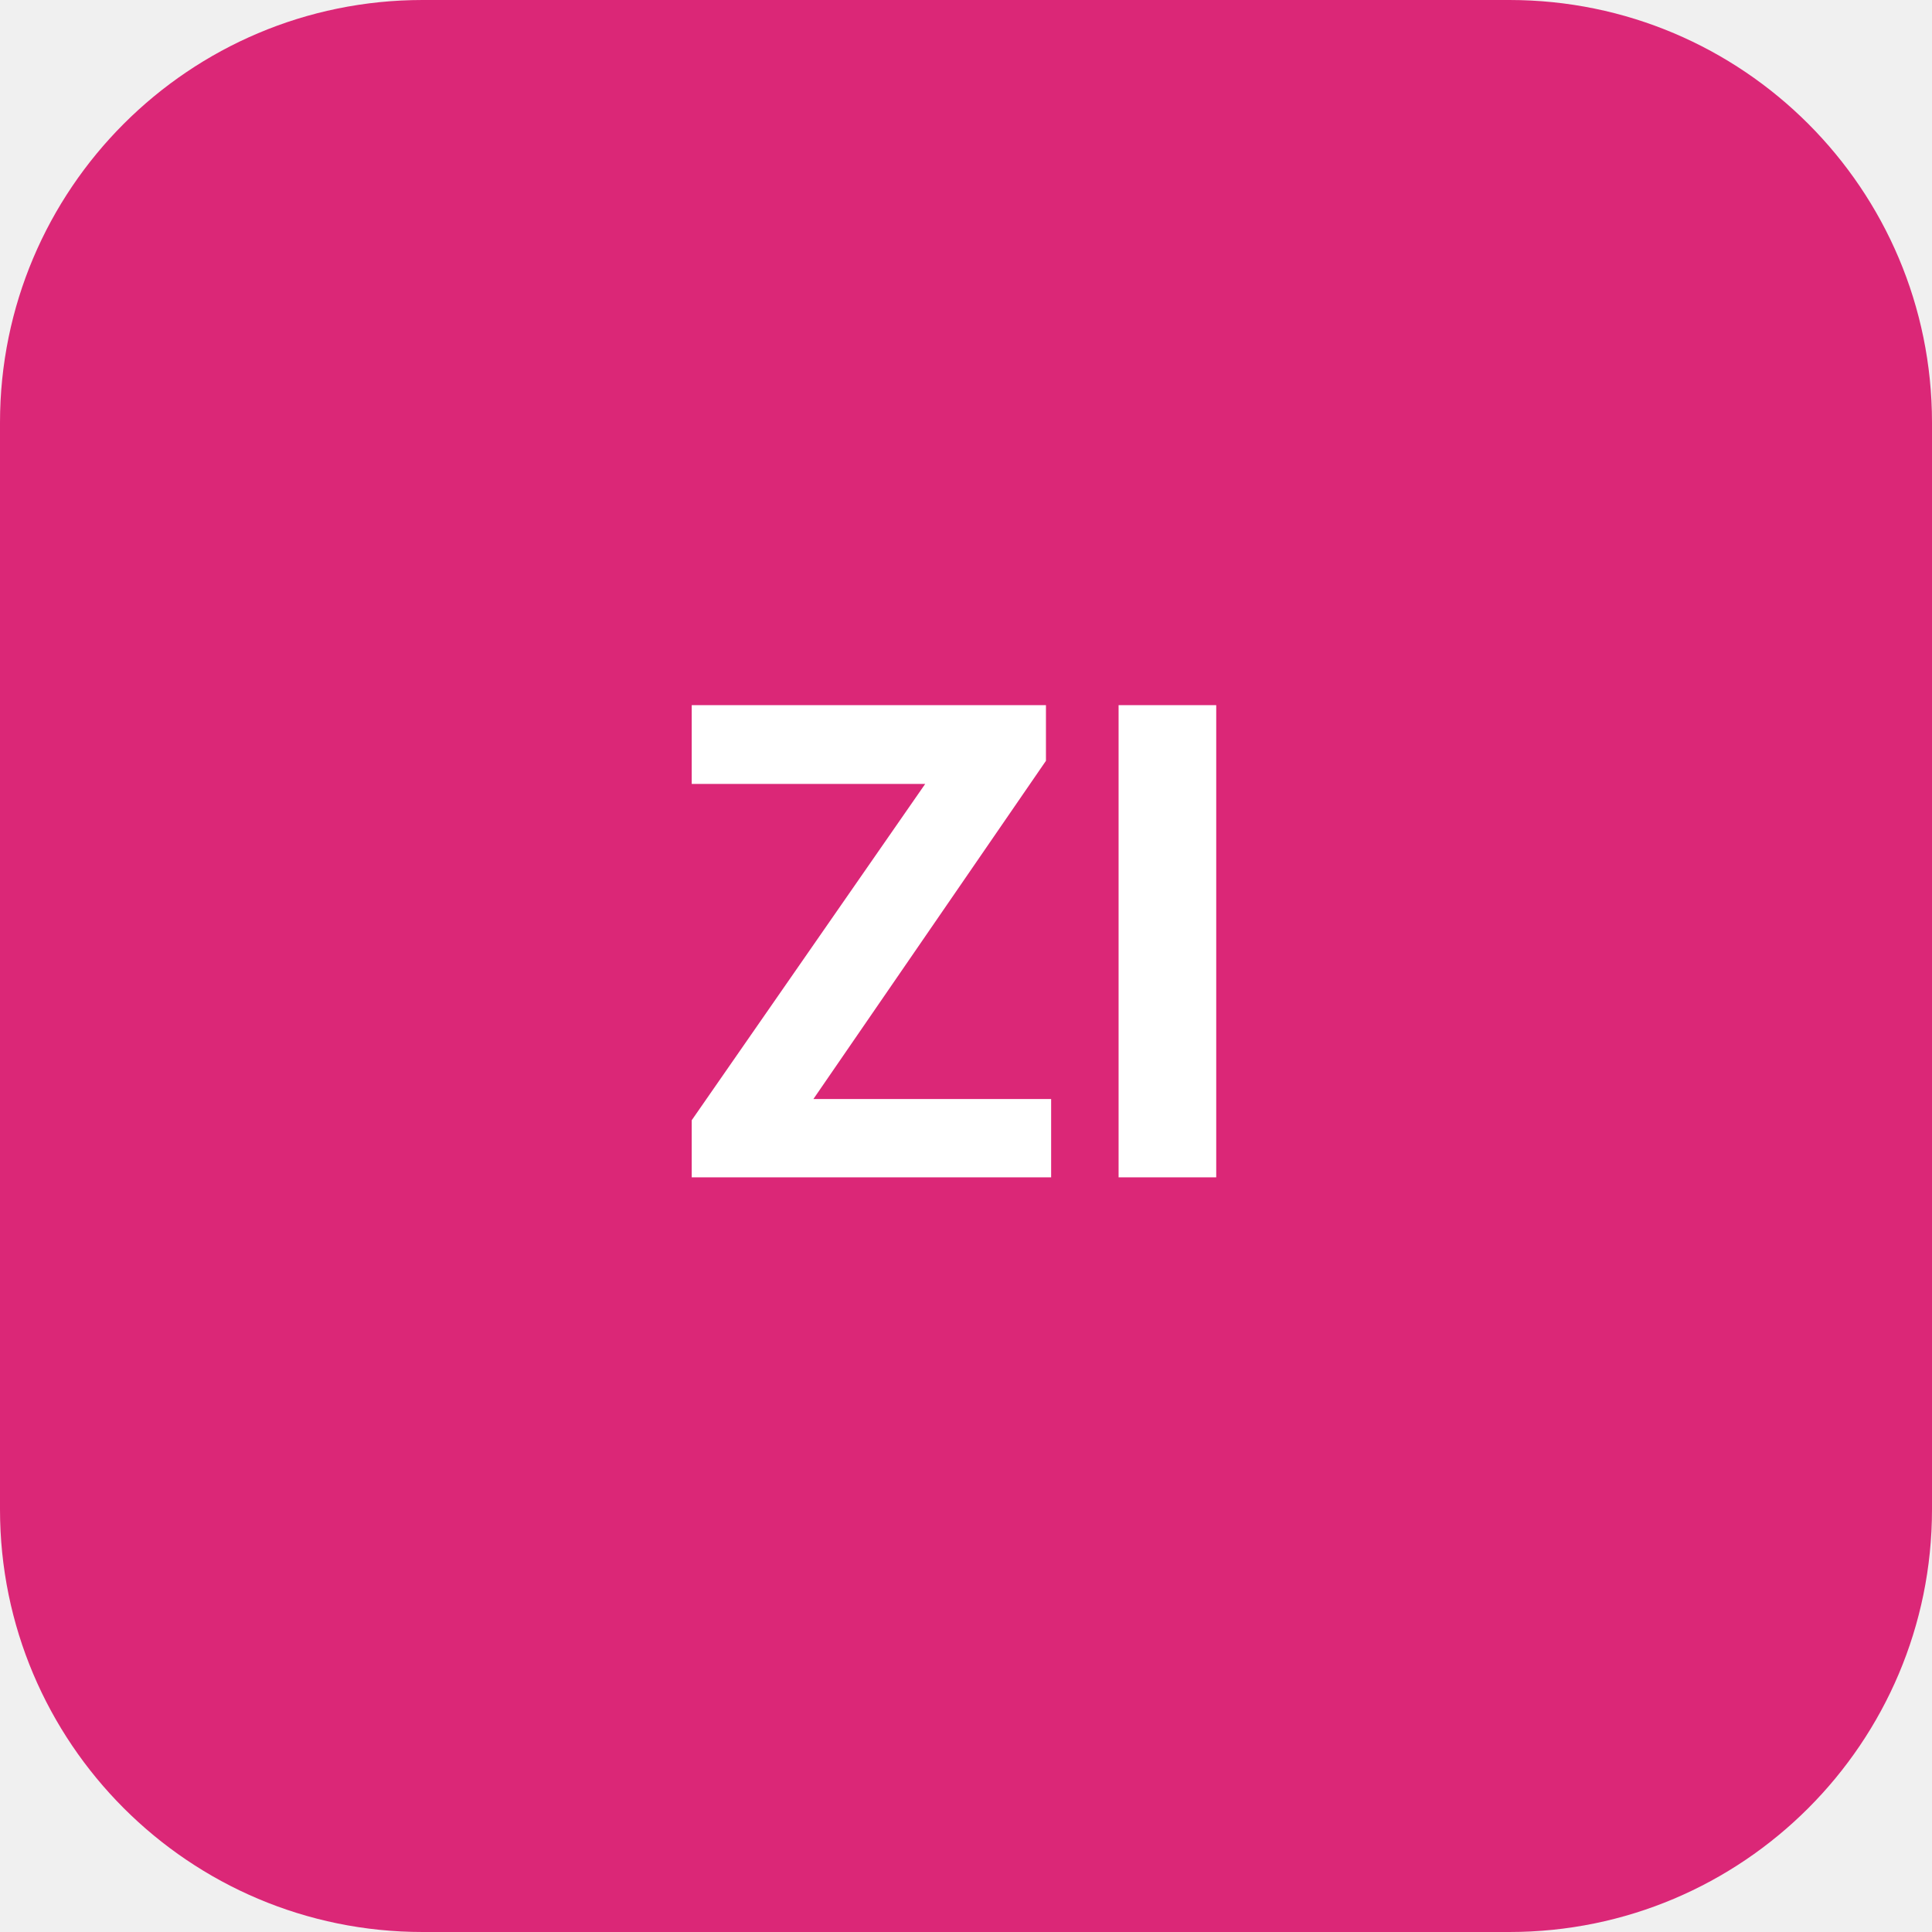
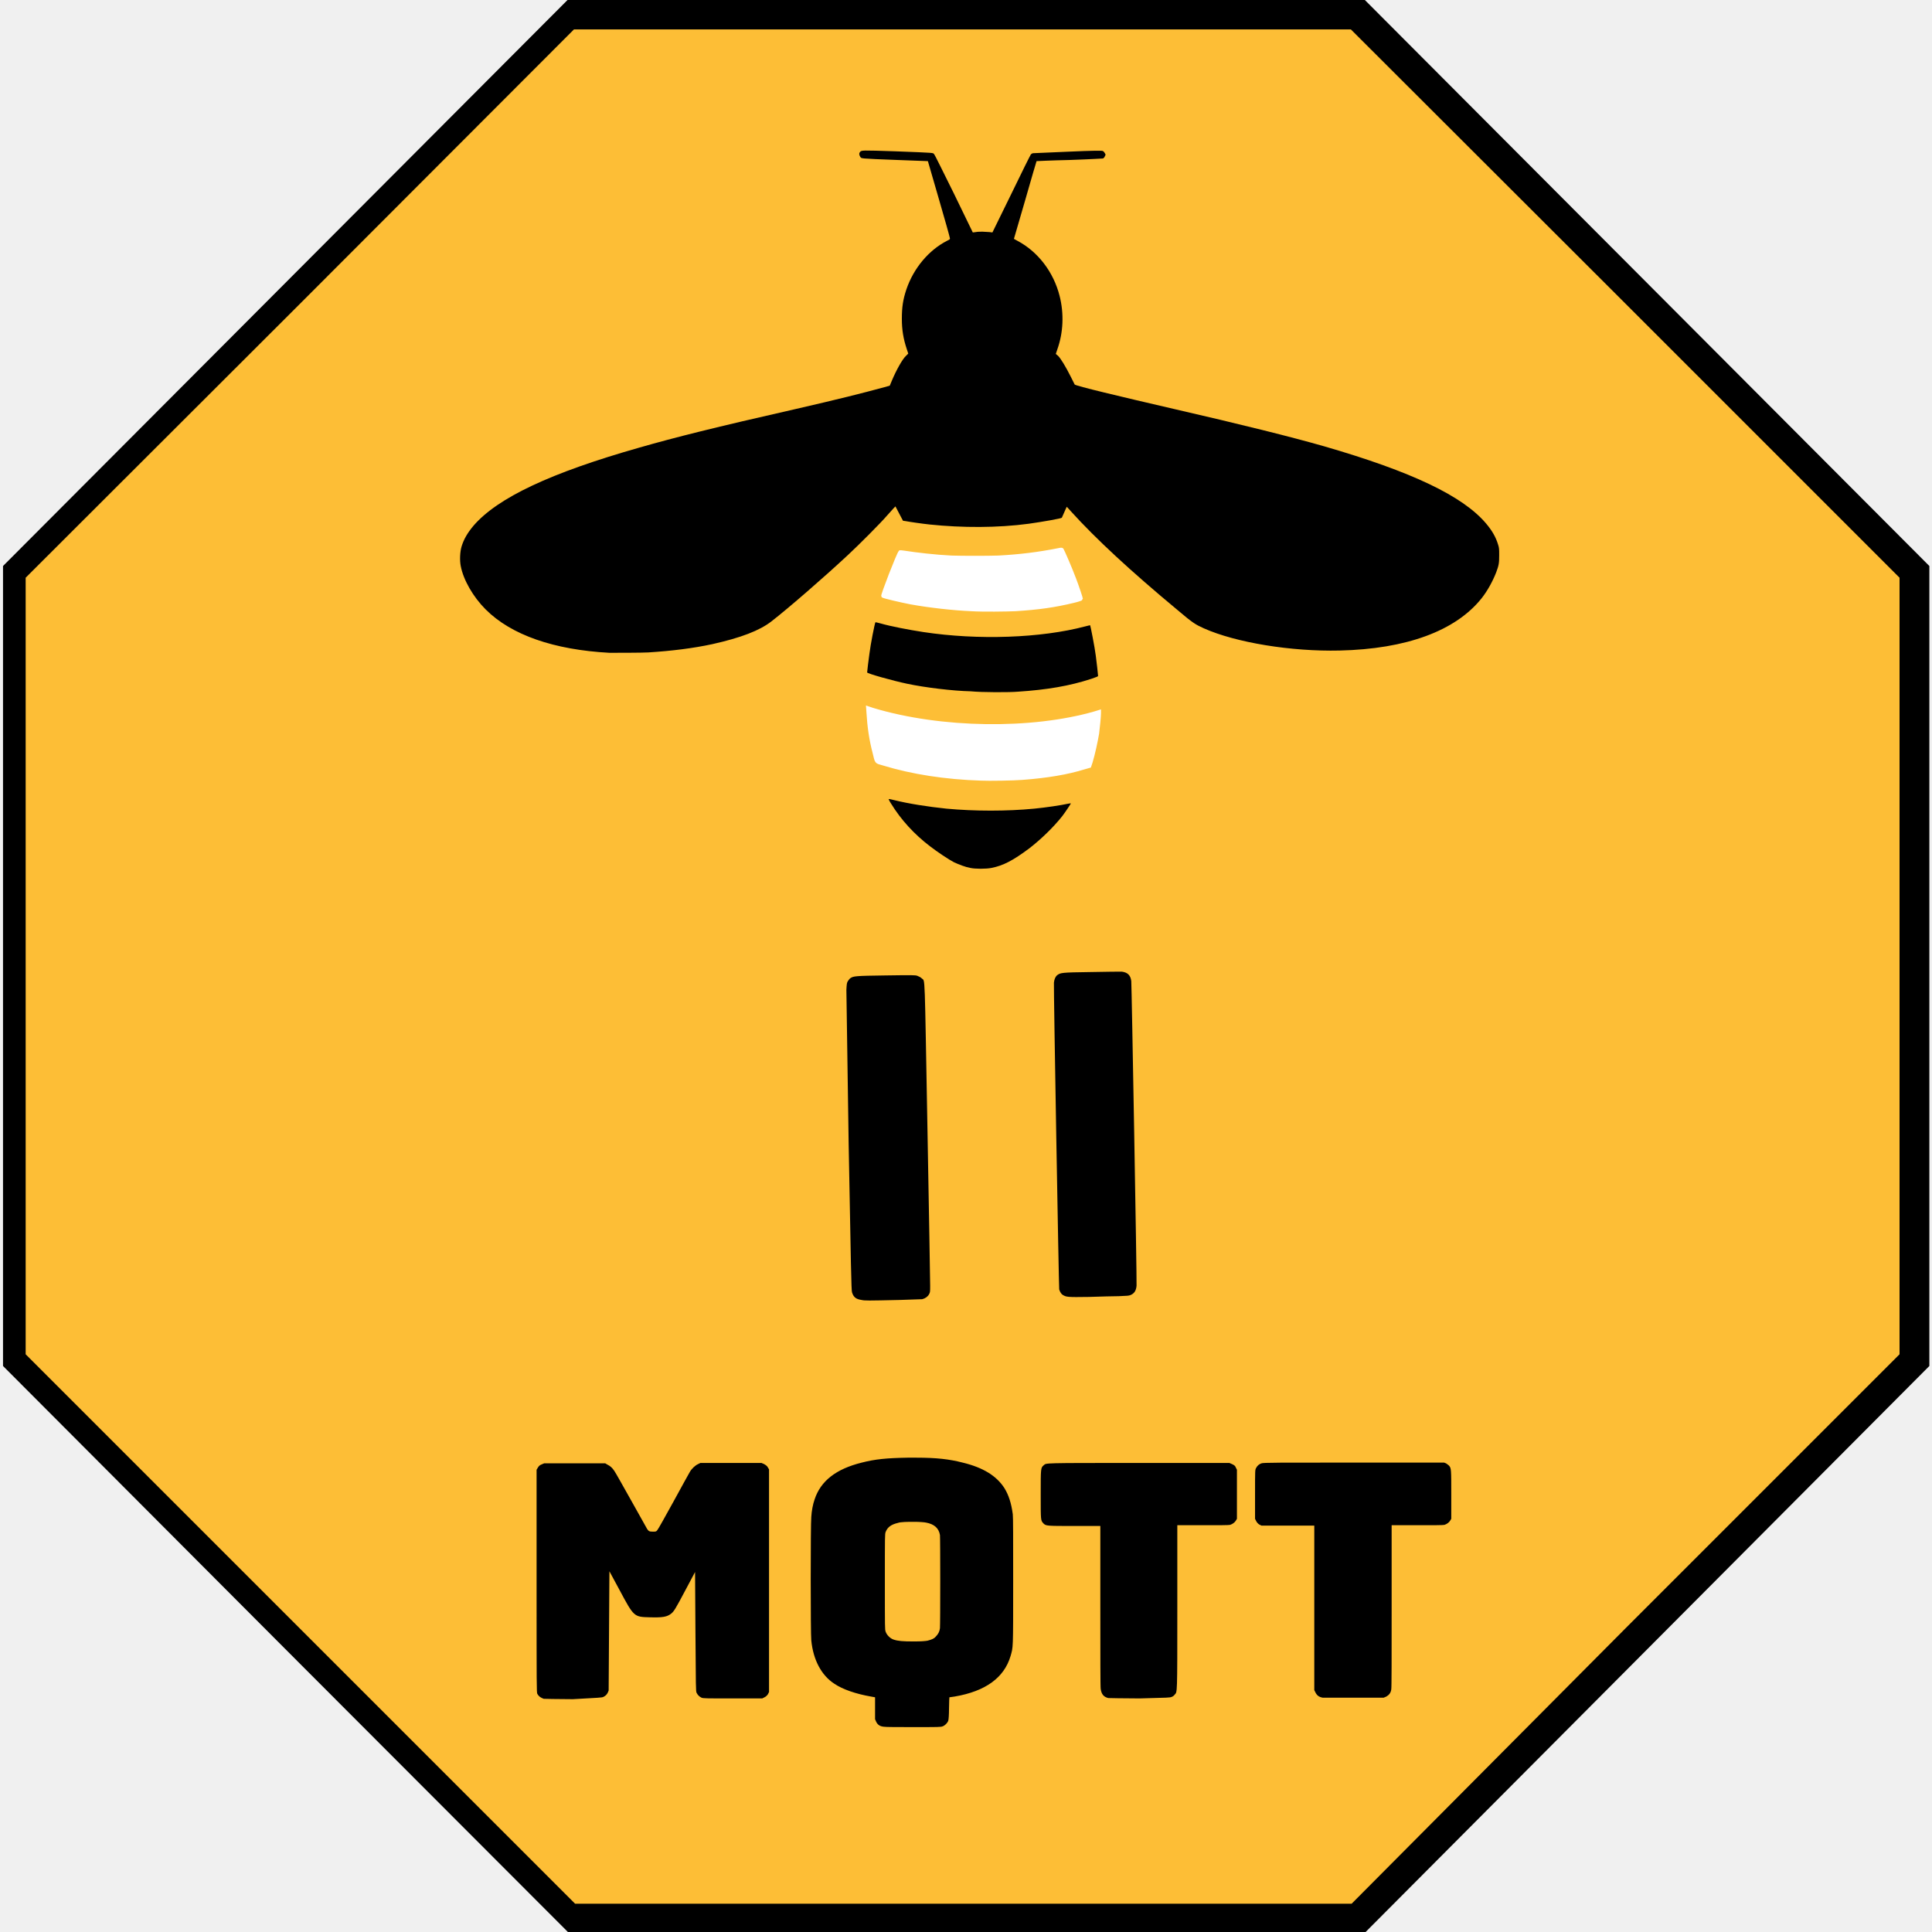
- <svg xmlns="http://www.w3.org/2000/svg" viewBox="0 0 64 64" width="64" height="64">
-   <rect width="64" height="64" rx="14" fill="#db2777" />
-   <text x="32" y="39" font-family="-apple-system, BlinkMacSystemFont, 'Segoe UI', Roboto, Helvetica, Arial, sans-serif" font-size="22" font-weight="700" fill="#ffffff" text-anchor="middle">ZI</text>
+ <svg xmlns="http://www.w3.org/2000/svg" xml:space="preserve" viewBox="0 0 512 512">
+   <path d="M75.6 437 .8 362V150l74.8-75 74.8-75h211.3l74.8 75 74.8 75v212l-74.7 75-74.7 75H150.5z" />
+   <path d="m430.7 431.6 72.7-72.7V153.1l-72.7-72.7L358 7.8H152.1L79.5 80.5 6.8 153.1v205.8l72.8 72.8 72.8 72.8h205.8z" style="fill:#fdbe36" />
+   <path d="M269.1 161.6c6.3-.4 10.4-1 15.4-2.2 1.3-.3 2.1-.6 2.1-.7 0-.2-1.1-3.5-1.8-5.3-1-2.7-3.1-7.5-3.3-7.8-.1-.1-.4-.1-.8 0-5.5 1.1-10.5 1.7-16.1 2-2.8.1-9.8.1-12.5 0-4.2-.2-9.3-.8-12.5-1.3-.5-.1-1-.1-1.1-.1-.5.5-4.8 11.6-4.6 11.8s4.9 1.3 7.5 1.8c5 .9 11.3 1.6 16 1.8 3.2.2 9.3.1 11.7 0zm1.9 44.7c6.6-.5 11.9-1.4 16.4-2.8l1.4-.4.4-1.2c.7-2.4 1.3-5.2 1.7-7.5.2-1.5.5-4.6.5-5.4v-.5l-1.3.4c-16.7 4.8-40.7 4.5-58.7-.9l-1.5-.5.1 1.4c.2 3.5.7 7.1 1.6 10.5.7 2.8.4 2.5 2.5 3.1 7.5 2.3 16.4 3.7 25.9 4 2 .1 8.7 0 11-.2z" style="fill:#fff;stroke:#fff;stroke-width:.75;stroke-miterlimit:11.335" />
+   <path d="M171.8 172.9c6.3-.4 11.9-1.1 17-2.2 7.6-1.7 12.5-3.6 15.6-6 4.4-3.4 14.2-11.9 20.4-17.7 2.7-2.5 8.6-8.4 10.3-10.4.8-.9 1.6-1.8 1.8-2l.4-.4 1 1.9 1 1.9.7.1c1 .2 4.5.7 6.4.9 8.6.9 18 .9 26.2-.2 3.6-.5 8.7-1.4 8.8-1.6 1-2.3 1.3-2.9 1.3-2.9s.5.5 1.1 1.2c6.6 7.3 15.9 15.9 28.3 26.2 4 3.4 4.7 3.8 6.9 4.8 8.5 3.8 23.2 6.2 36 5.9 17.7-.4 30.7-5.2 37.6-13.8 1.6-2 3-4.6 3.9-6.9.7-1.9.8-2.4.8-4.5 0-1.7 0-2-.3-2.9-.6-2-1.6-3.7-3.2-5.6-6.2-7.3-19.7-13.7-42.8-20.4-9.1-2.6-22-5.8-39.8-9.9-14.7-3.4-26-6.1-26.4-6.5l-1-2c-1.4-2.8-2.7-4.9-3.4-5.6l-.6-.5.4-1.2c1.6-4.5 1.8-9.5.6-14.2-1.6-6.3-5.7-11.7-11.2-14.6l-.9-.5 3-10.3c1.6-5.7 3-10.3 3-10.3s3.9-.2 8.7-.3c5.8-.2 8.7-.4 8.9-.4.2-.1.4-.3.5-.6l.2-.4-.2-.4c-.2-.3-.3-.5-.6-.6s-2.5-.1-9.2.2c-4.9.2-9 .4-9.2.4s-.5.2-.6.3-2.5 4.9-5.2 10.5l-5 10.2-.8-.1c-.5 0-1.3-.1-1.8-.1s-1.3 0-1.8.1l-.8.1-5-10.3c-2.8-5.6-5.1-10.4-5.3-10.5-.3-.3.5-.3-10.2-.7-9.1-.3-9-.3-9.4.2-.3.4-.2.8.1 1.3.4.4-.7.4 9.9.8l8 .3 2.9 10c1.6 5.5 2.9 10.1 2.9 10.3.1.4.1.4-.7.8-4.9 2.5-8.9 7.3-10.8 12.9-.9 2.7-1.2 4.7-1.2 7.8 0 2.9.4 5.3 1.3 8l.4 1.2-.6.6c-.9.8-2.6 3.8-3.8 6.7l-.5 1.2-1.4.4c-5.9 1.6-11.8 3.1-24 5.9-20.7 4.7-31.5 7.4-40.9 10.1-23.6 6.7-37.6 13.3-44 20.7-1.6 1.9-2.6 3.6-3.2 5.6-.4 1.4-.5 3.6-.2 5.1.7 3.7 3.3 8.2 6.6 11.5 6.8 6.8 18.1 10.7 32.8 11.5 1.8 0 8.6 0 10.3-.1m98 10.4c7.6-.5 13.6-1.5 19.4-3.4 1.4-.5 1.8-.6 1.8-.8 0-.4-.4-3.7-.6-5.3-.3-2.4-1.4-7.9-1.5-8.1 0 0-.6.1-1.3.3-11.7 3.1-28.4 3.7-42.9 1.5-3.9-.6-8.6-1.5-11.4-2.3-.7-.2-1.2-.3-1.3-.3-.2.3-1.3 5.9-1.6 8.4-.2 1.4-.6 4.6-.6 4.9s6.8 2.2 10.6 3c4.7 1 12.1 1.9 16.8 2 3 .3 10.3.3 12.6.1m-7 46.7c3-.6 5.6-1.9 10-5.2 3.1-2.4 6.4-5.6 8.7-8.5.7-.9 2.3-3.3 2.3-3.4 0 0-.4 0-.8.1-1.8.4-5.8 1-8.9 1.3-7.2.7-15.8.7-23.3 0-4.8-.5-10-1.3-14-2.3-.7-.2-1.3-.3-1.3-.2 0 0 .2.5.6 1.1 2.7 4.4 6.2 8.2 10.4 11.4 1.8 1.4 5.1 3.6 6.3 4.2 1.3.6 3.1 1.3 4.3 1.5 1.3.3 4.3.3 5.7 0m33.7 113.5c2.3-.1 2.6-.1 3.1-.3 1-.4 1.5-1.2 1.6-2.5.1-1.2-1.3-79.9-1.4-80.7-.2-1.6-1-2.3-2.5-2.5-.4 0-4 0-8.1.1-8.1.1-8.1.2-9 .8-.5.4-.8 1.1-.9 2-.1 1.1 1.3 80.9 1.4 81.3.2.7.6 1.3 1 1.5.9.5 1 .6 6.9.5 3-.1 6.6-.2 7.9-.2m-58 1c3-.1 5.7-.2 5.9-.2.8-.2 1.5-.7 1.8-1.3.3-.5.3-.7.3-2.3 0-1-.3-19.3-.7-40.7-.8-43.5-.6-39.8-1.5-40.7-.3-.3-.7-.5-1.2-.7-.6-.2-1.2-.2-8.4-.1-8.2.1-8.5.2-9.3.7-.2.1-.5.5-.7.8-.3.5-.3.7-.4 2.3 0 1 .3 19.3.6 40.7.6 32.3.7 39.1.9 39.5.4 1.3 1.1 1.8 2.5 2 .9.2 1.4.2 10.2 0m128.9 105.1c.7-.4 1.2-1 1.3-1.9.1-.4.1-8.6.1-22.1v-21.4h6.8c4.2 0 7 0 7.2-.1.6-.2 1.2-.6 1.5-1.1l.3-.5v-6.3c0-6.9 0-7.1-.6-7.8-.2-.2-.5-.4-.8-.6l-.5-.2h-24c-19.7 0-24 0-24.4.2-.6.2-1.1.6-1.4 1.2-.3.5-.3.5-.3 7v6.5l.3.6c.2.4.5.7.8.9l.6.3h14v43.6l.3.6c.4.8.9 1.2 1.9 1.4h16.2zm-56.9.1c.3-.1.7-.4.8-.6.7-.8.7.5.7-23.2v-21.7h6.8c4.2 0 7 0 7.2-.1.6-.2 1.2-.6 1.5-1.1l.3-.5v-13l-.3-.6c-.2-.5-.4-.6-1-.9l-.7-.3h-24c-26.1 0-24.4 0-25.2.6-.8.7-.8.7-.8 7.8 0 7 0 6.8.7 7.6.7.7.8.7 8.3.7h6.8v21.2c0 13 0 21.5.1 22 .2 1.4.8 2.1 2 2.4.2 0 3.9.1 8.3.1 7.8-.2 8-.2 8.5-.4m-150.6 0c.6-.3.9-.6 1.2-1.2l.2-.5.1-15.8.1-15.8 2.7 5c3.8 7.1 3.8 7.1 8 7.2 3.4.1 4.6-.1 5.7-1 .7-.6 1-1 3.8-6.3l2.5-4.7.1 15.8c.1 14.9.1 15.8.3 16.2.3.6.7 1 1.3 1.3.5.2 1.1.2 8.3.2h7.8l.6-.3c.4-.2.7-.5.9-.8l.3-.6v-59l-.3-.5c-.2-.4-.5-.6-1-.9l-.7-.3h-16.2l-.6.3c-.7.3-1.7 1.2-2.2 2.1-.2.3-2.1 3.8-4.3 7.8s-4.1 7.4-4.3 7.6c-.3.4-.4.4-1.2.4-.9 0-1.1-.1-1.5-.7-.1-.2-2-3.6-4.2-7.5s-4.2-7.5-4.5-7.9c-.6-.9-1.1-1.3-1.9-1.7l-.5-.3h-16.2l-.7.3c-.5.2-.7.4-1 .9l-.3.5V419c0 28.4 0 29.5.2 29.9.4.7.9 1 1.7 1.3.2 0 3.7.1 7.7.1 7.1-.4 7.7-.4 8.1-.6m83-63.4h-2.4c-5.6.1-8.6.4-12.1 1.3-6.9 1.7-10.9 4.9-12.5 9.7-.5 1.4-.8 3.1-.9 4.7-.2 1.9-.2 31.2 0 32.7.5 5.2 2.7 9.3 6.1 11.5 2.2 1.5 5.7 2.7 9.7 3.4l1.1.2v5.8l.3.7c.4.8 1 1.2 2 1.3.4.1 3.9.1 7.9.1 6.6 0 7.2 0 7.7-.2.6-.2 1.3-.9 1.5-1.5.1-.3.2-1.6.2-3.3 0-1.6.1-2.9.1-2.9l1.4-.2c8.2-1.4 13.1-5 14.8-10.7.7-2.5.7-1.3.7-19.8 0-11.5 0-17.1-.1-17.8-.4-3-1.1-5.1-2.2-6.9-2.1-3.3-5.7-5.5-11.1-6.8-3.5-.9-6.9-1.3-12.2-1.3m-.6 17c1.3 0 2.6.1 3.1.2 2.2.4 3.4 1.5 3.7 3.3.1.8.1 23.7 0 24.7-.1.9-.5 1.6-1.1 2.2-.5.6-1.1.8-2.2 1.1-.6.1-1.5.2-3.6.2-3 0-4.2-.1-5.4-.5-.9-.3-1.8-1.2-2.1-2.1-.2-.6-.2-.7-.2-13.2 0-12.4 0-12.6.2-13.2.5-1.3 1.5-2 3.2-2.4.8-.3 2.7-.3 4.4-.3" />
</svg>
